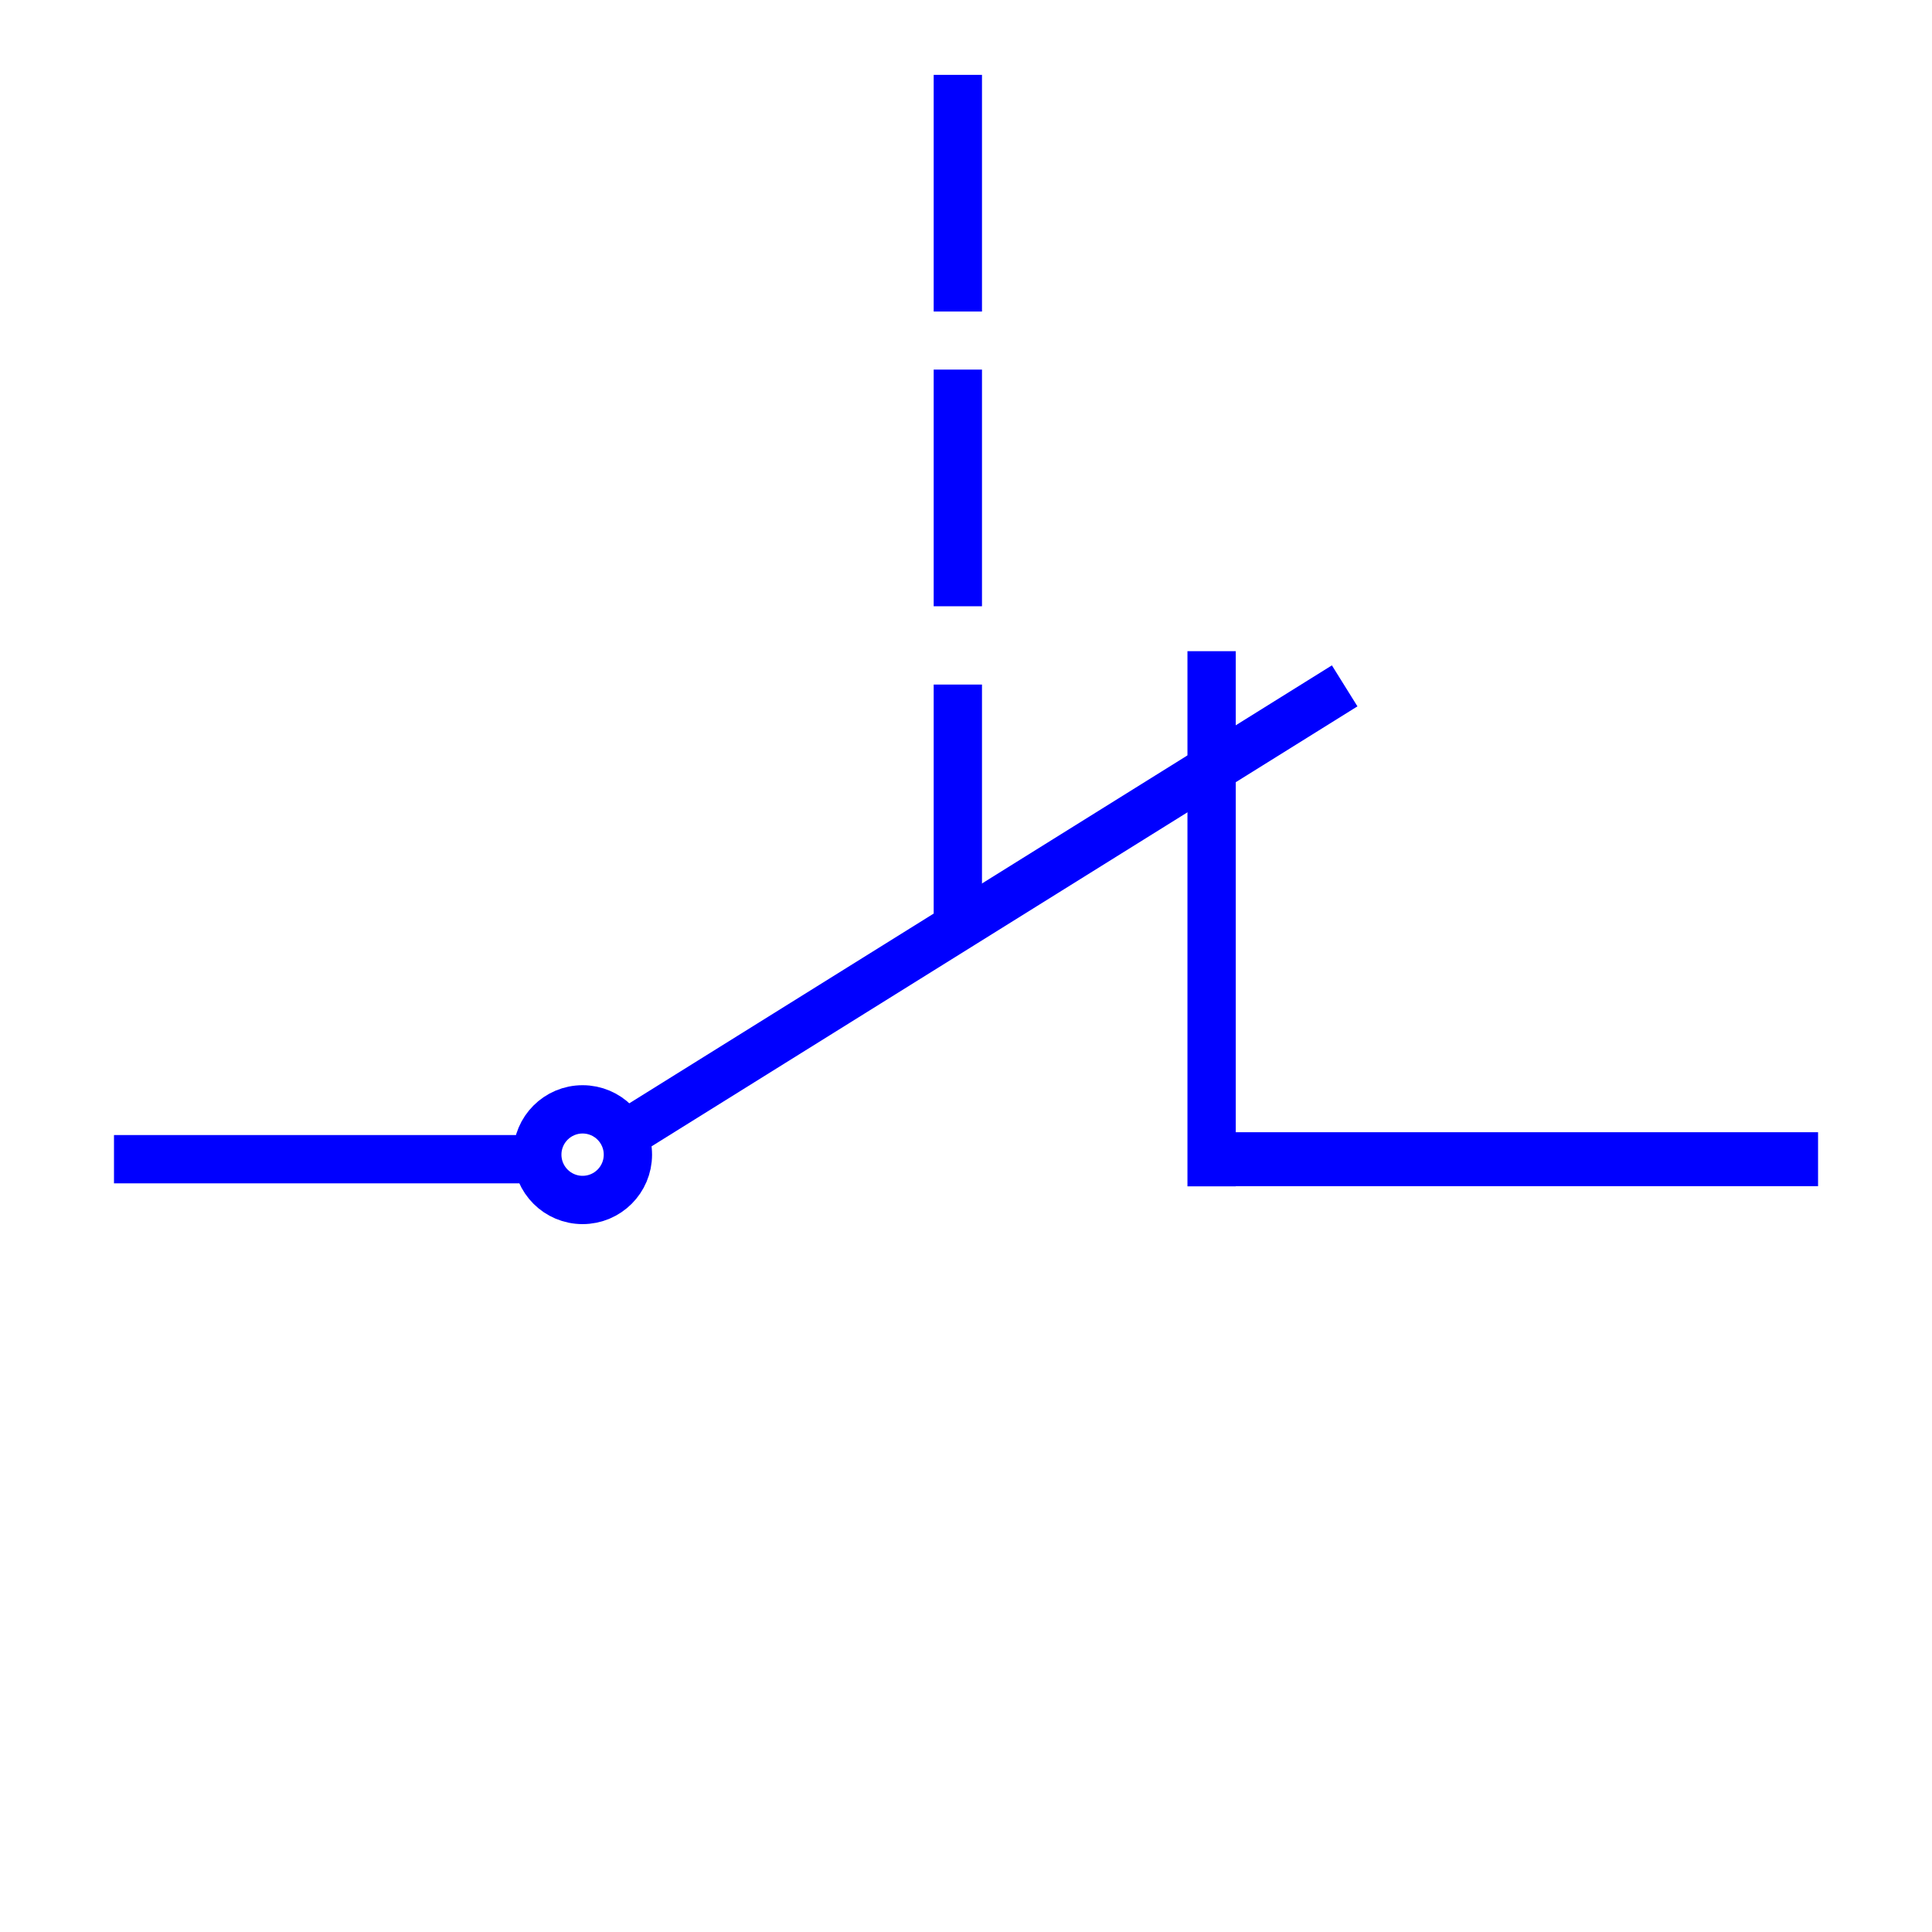
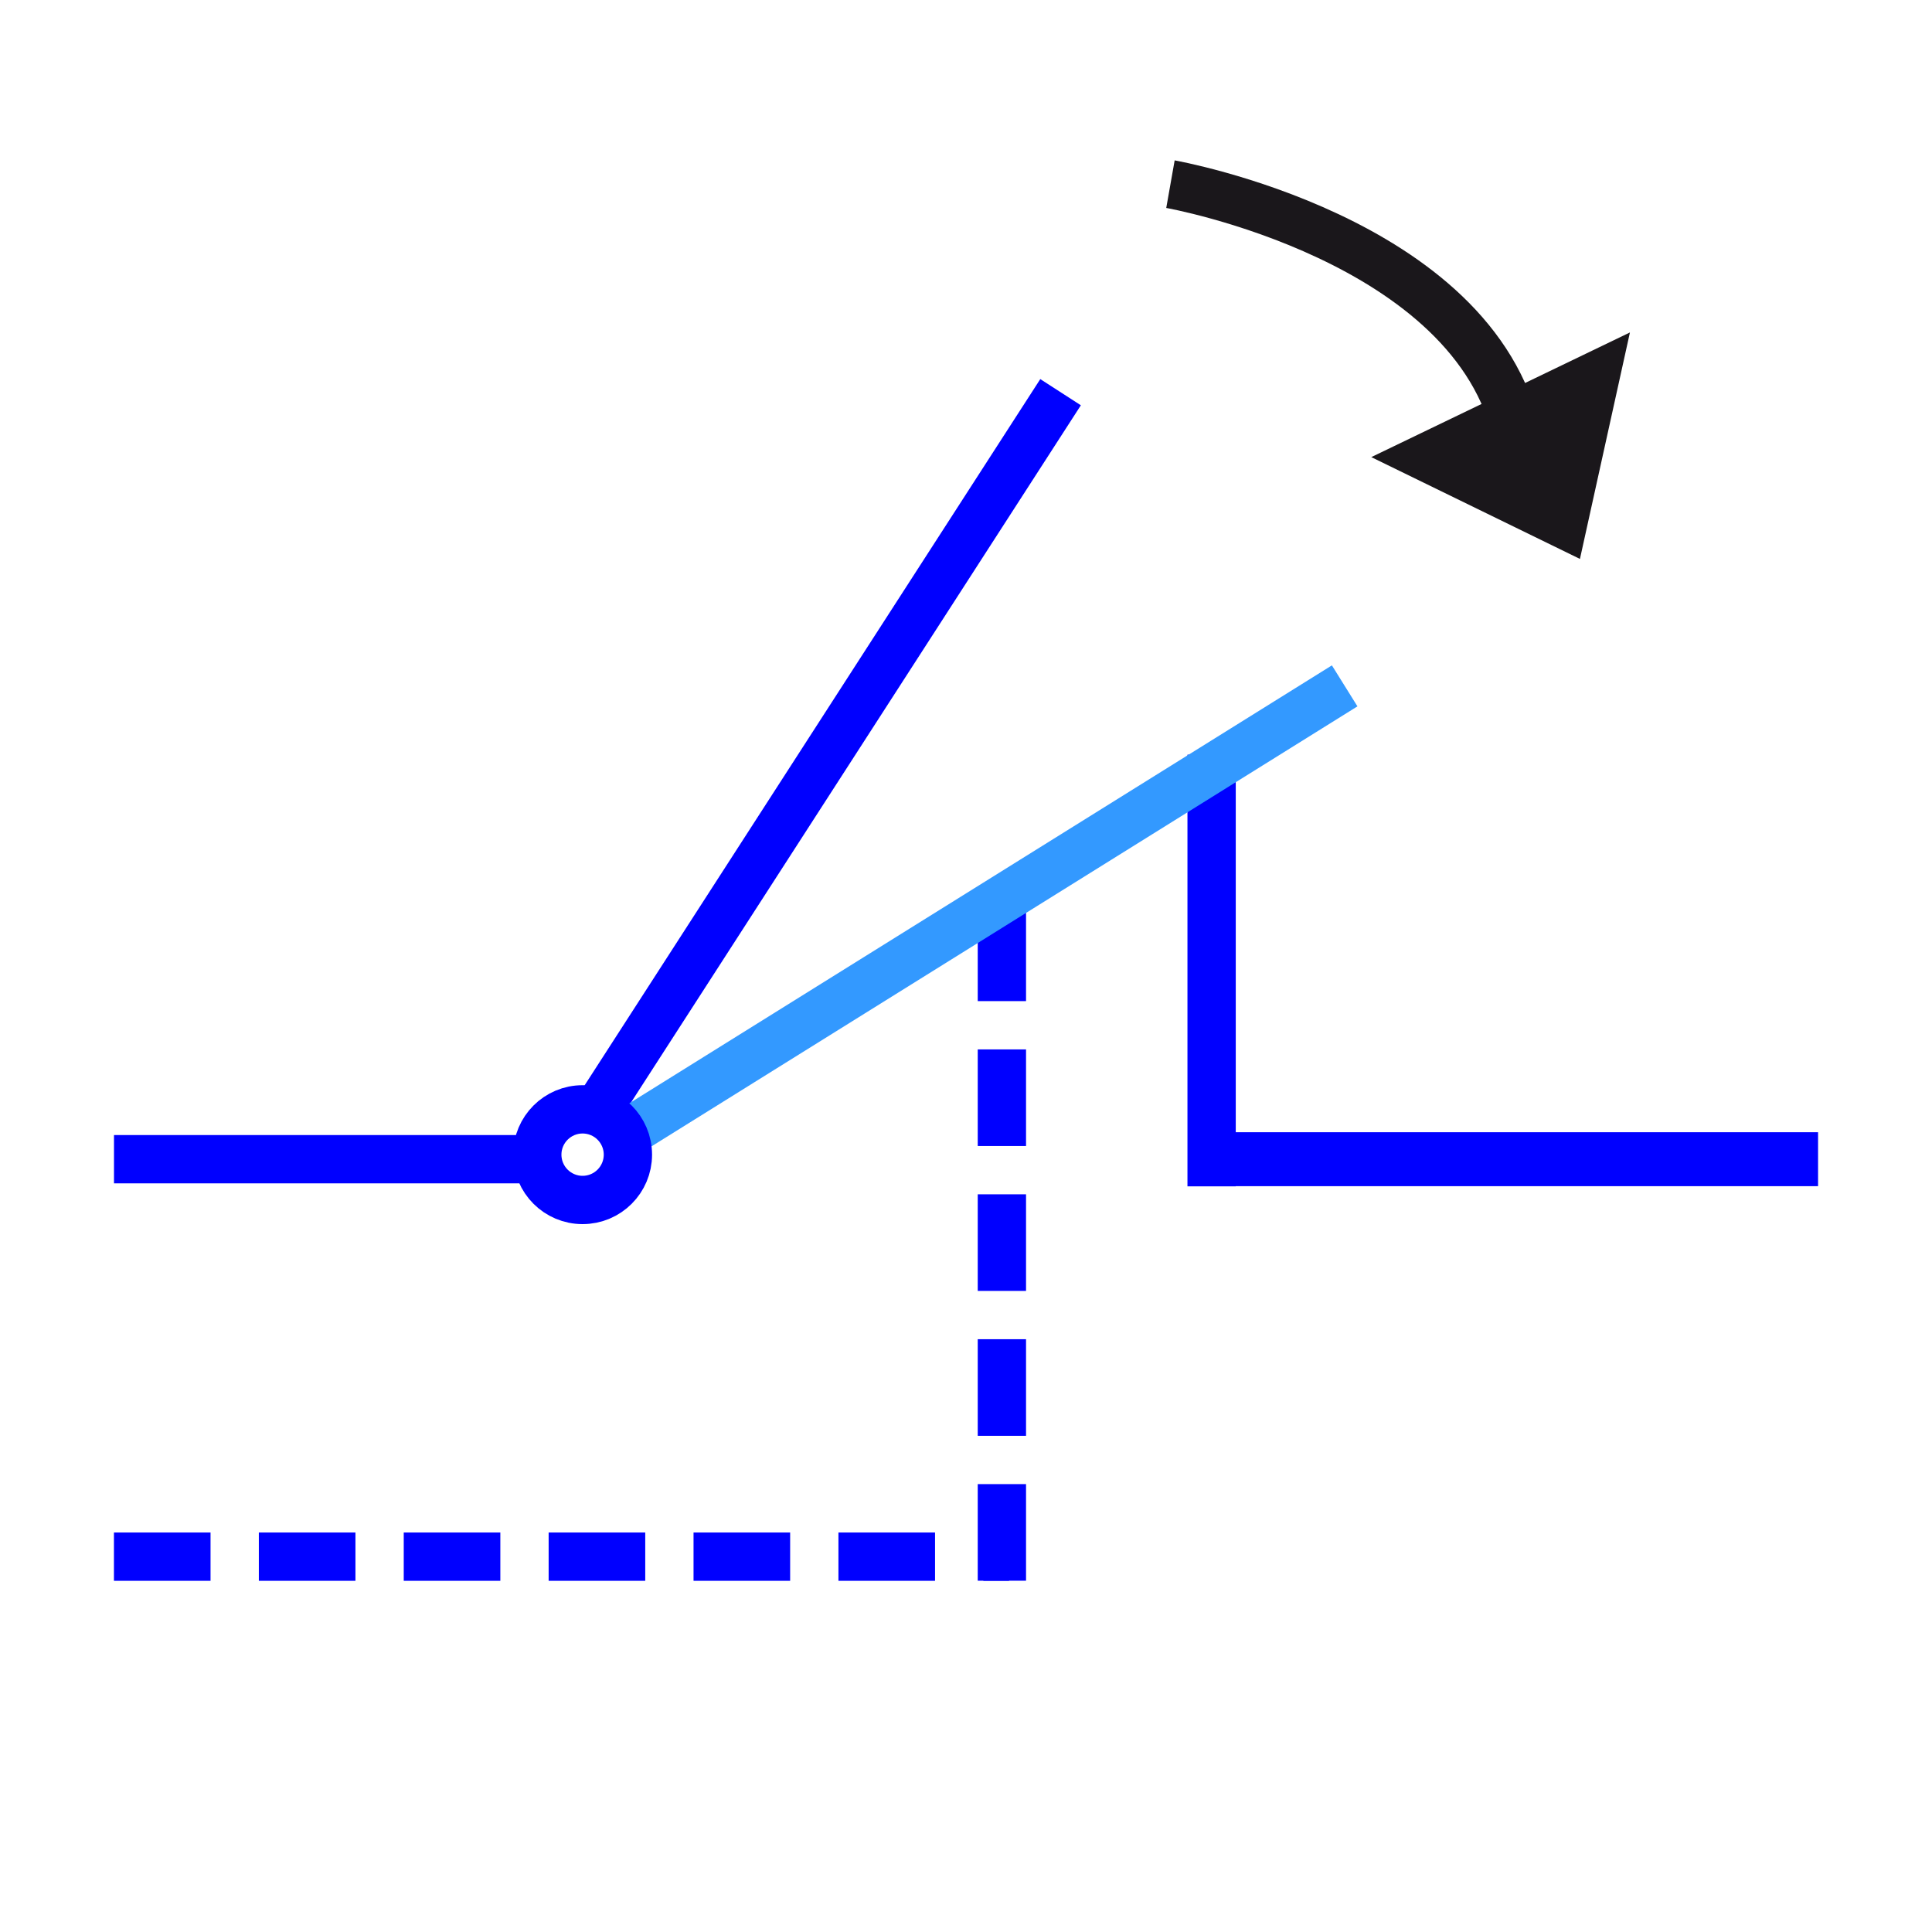
<svg xmlns="http://www.w3.org/2000/svg" version="1.1" id="Calque_1" x="0px" y="0px" width="40px" height="40px" viewBox="0 0 40 40" enable-background="new 0 0 40 40" xml:space="preserve">
  <line id="line5942" fill="none" stroke="#0000FF" x1="2.36" y1="24" x2="11.376" y2="24" />
-   <line id="line5944" fill="none" stroke="#0000FF" x1="12.748" y1="23.607" x2="27.84" y2="14.2" />
+   <g>
+     <line id="line5942_1_" fill="none" stroke="#0000FF" stroke-dasharray="2,1" x1="2.359" y1="32.229" x2="20.891" y2="32.229" />
+     <line id="line5942_2_" fill="none" stroke="#0000FF" stroke-dasharray="2,1" x1="20.743" y1="32.727" x2="20.743" y2="18.875" />
+   </g>
+   <line id="line5944_1_" fill="none" stroke="#0000FF" x1="12.317" y1="23.062" x2="21.958" y2="8.12" />
  <line id="line5946" fill="none" stroke="#0000FF" stroke-width="1.117" x1="25.416" y1="24" x2="37.641" y2="24" />
-   <line id="line5948" fill="none" stroke="#0000FF" x1="19.831" y1="14.173" x2="19.831" y2="19.074" />
-   <line id="line5948-1" fill="none" stroke="#0000FF" x1="19.831" y1="7.652" x2="19.831" y2="12.552" />
-   <line id="line5948-1-7" fill="none" stroke="#0000FF" x1="19.831" y1="1.55" x2="19.831" y2="6.45" />
-   <line id="line5948-2" fill="none" stroke="#0000FF" x1="25.085" y1="13.482" x2="25.085" y2="24.562" />
+   <line id="line5948-2" fill="none" stroke="#0000FF" x1="25.085" y1="15.625" x2="25.085" y2="24.562" />
+   <line id="line5944" fill="none" stroke="#3399FF" x1="12.748" y1="23.607" x2="27.84" y2="14.2" />
  <circle fill="none" stroke="#0000FF" cx="12.062" cy="23.906" r="0.938" />
+   <g>
+     <g>
+       <polygon fill="#1A171B" points="32.711,11.572 33.746,6.883 28.391,9.464   " />
+     </g>
+   </g>
+   <path fill="none" stroke="#1A171B" d="M31.419,9.048c-0.873-4.119-7.186-5.235-7.186-5.235" />
</svg>
